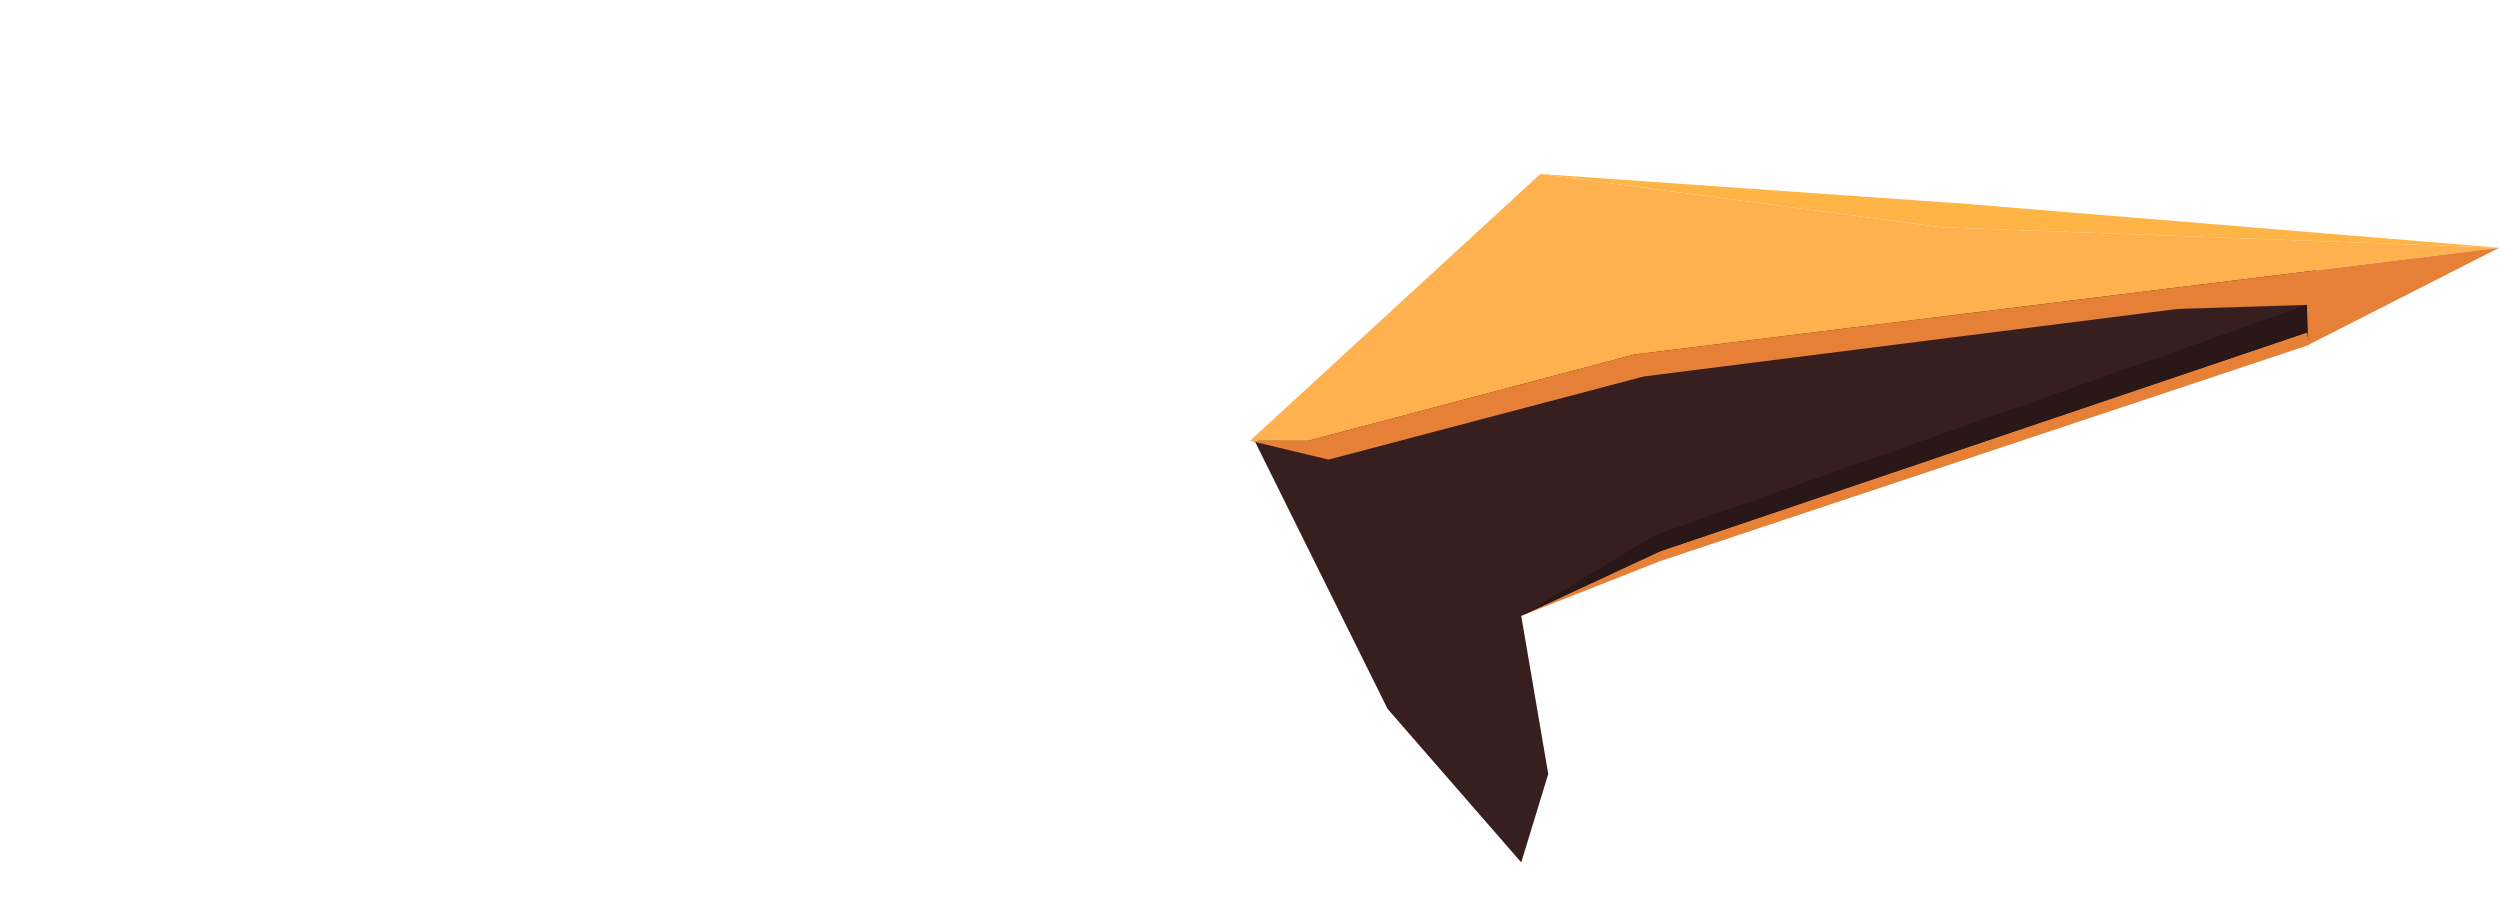
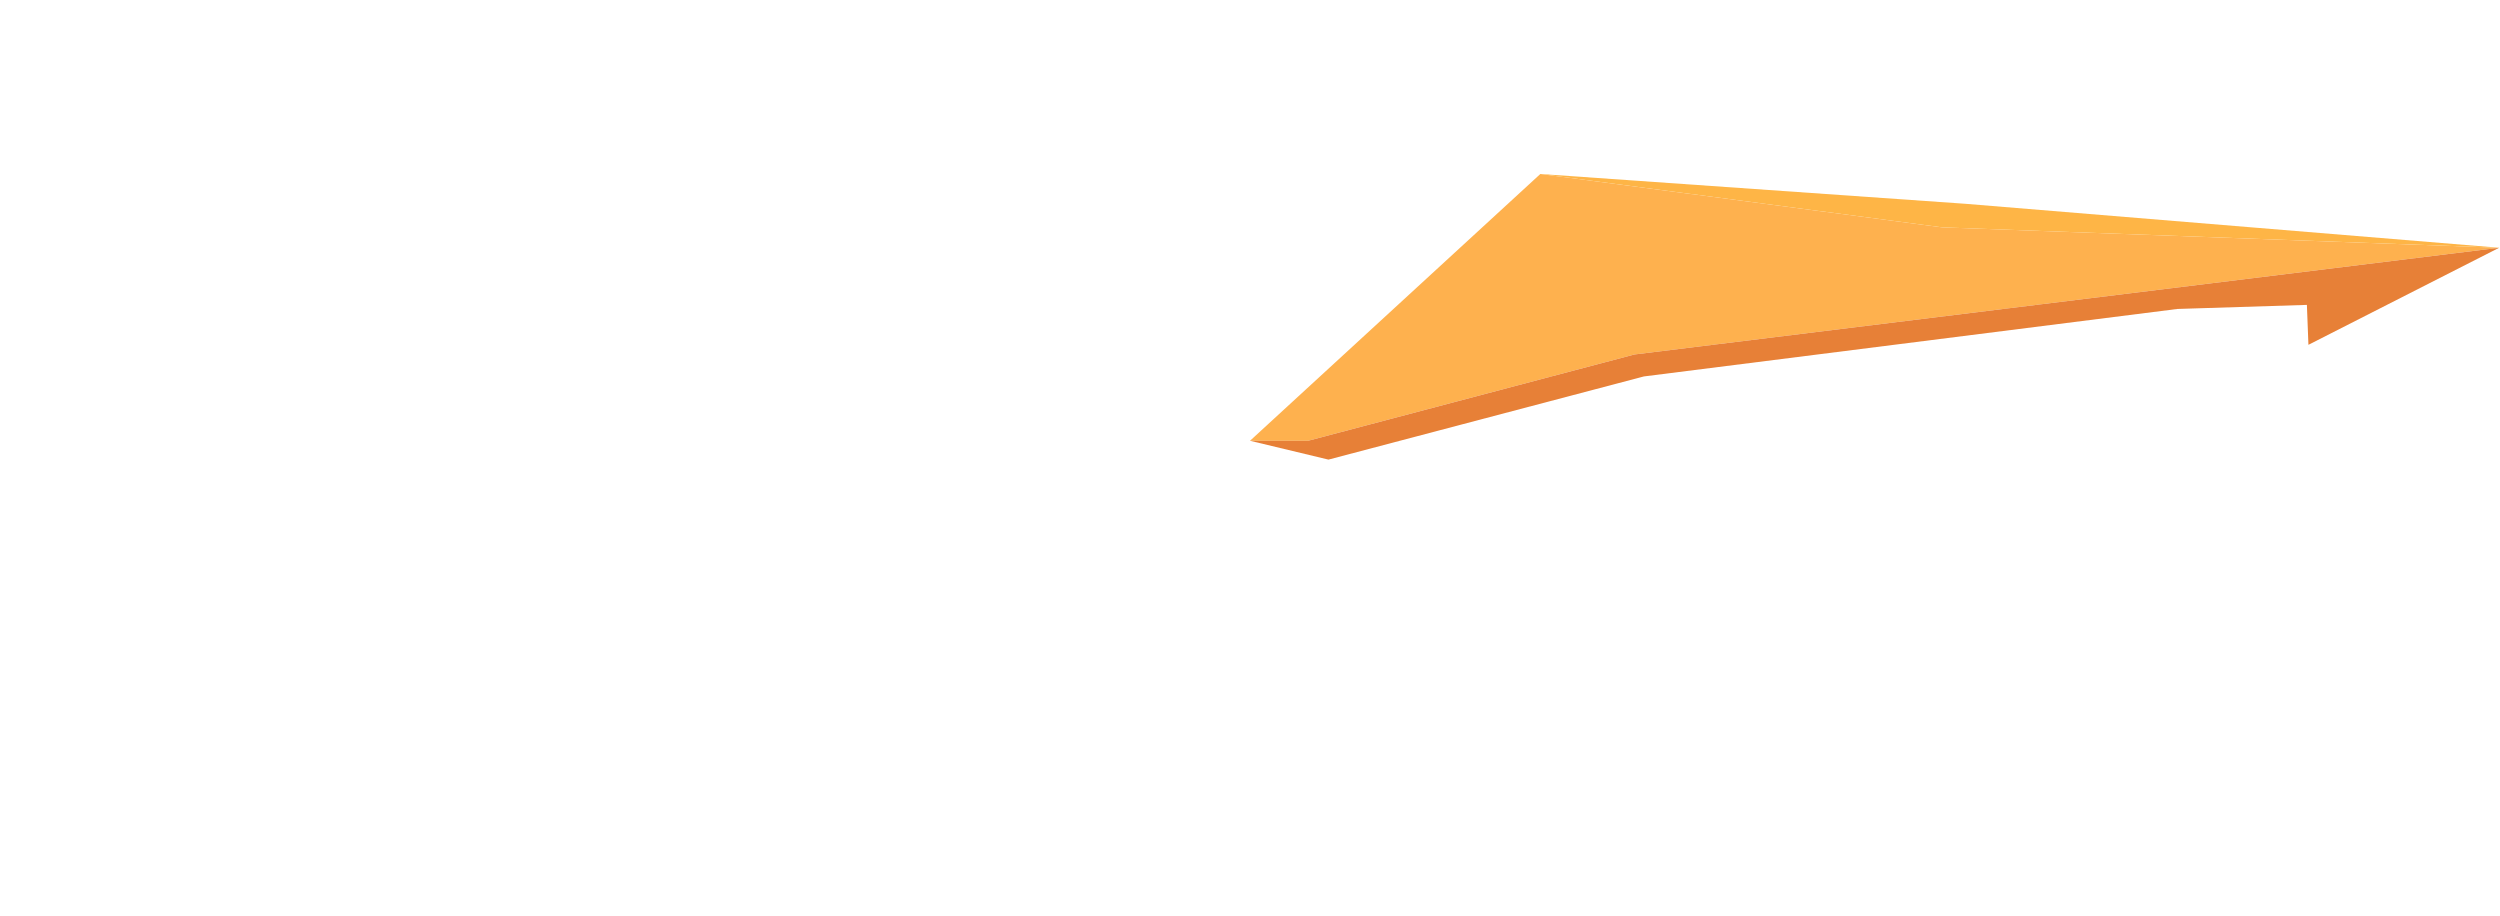
<svg xmlns="http://www.w3.org/2000/svg" width="546" height="200" viewBox="0 0 546 200" fill="none">
-   <path d="M505.758 73.942L505.759 57.747L340.128 77.225L274.058 96.382L303.052 154.828L332.238 188.344L338.139 169.042L332.238 134.5L362.014 121.96L505.758 73.942Z" fill="#371F20" />
  <path d="M285.681 96.265H273L336.407 37.999L424.148 49.653L545.821 54.108L356.971 77.415L285.681 96.265Z" fill="#FEB14E" />
  <path d="M285.681 96.265H273L290.137 100.378L359.028 82.213L475.559 67.475L503.825 66.587L504.161 75.308L545.821 54.108L356.971 77.415L285.681 96.265Z" fill="#E78037" />
  <path d="M424.148 49.653L545.82 54.108L429.289 44.512L336.406 37.999L424.148 49.653Z" fill="#FEB546" />
-   <path d="M504.319 75.333L503.851 72.617L362.57 120.395L332.236 134.5L362.57 122.547L504.319 75.333Z" fill="#E78037" />
-   <path d="M503.851 66.6L503.85 72.617L362.57 120.395L332.235 134.5L361.398 116.874L503.851 66.6Z" fill="#2A1718" />
</svg>
